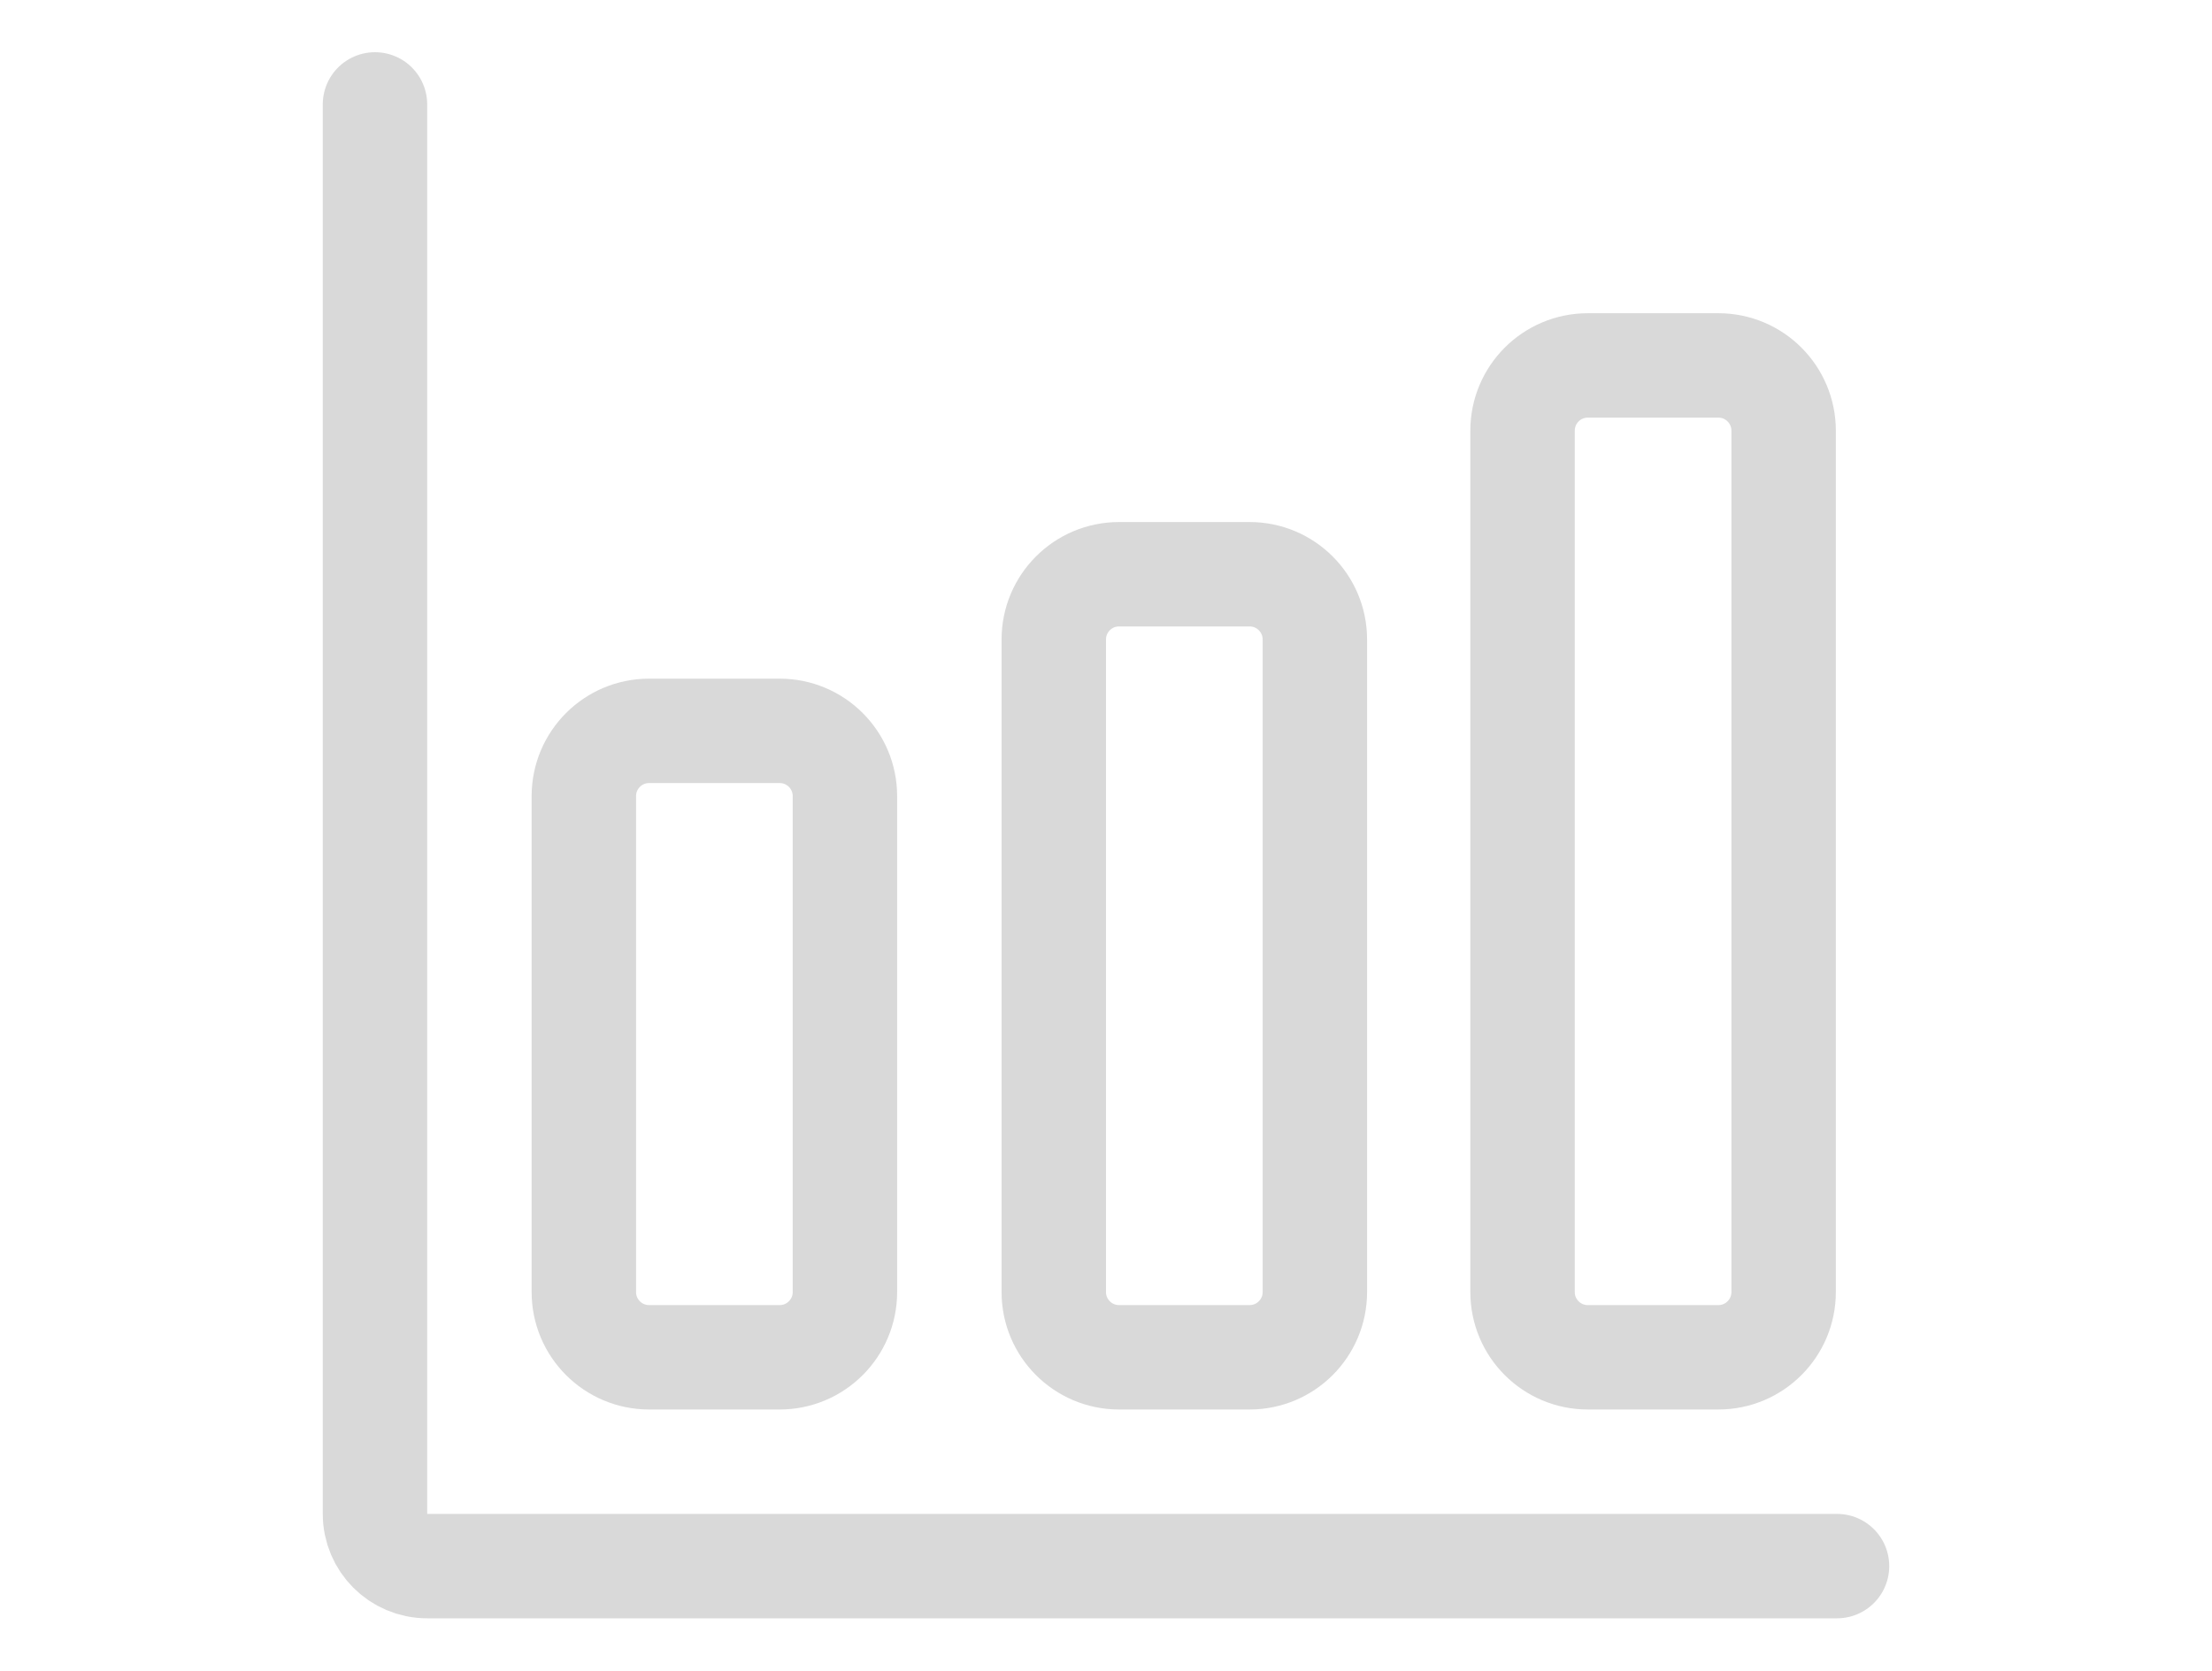
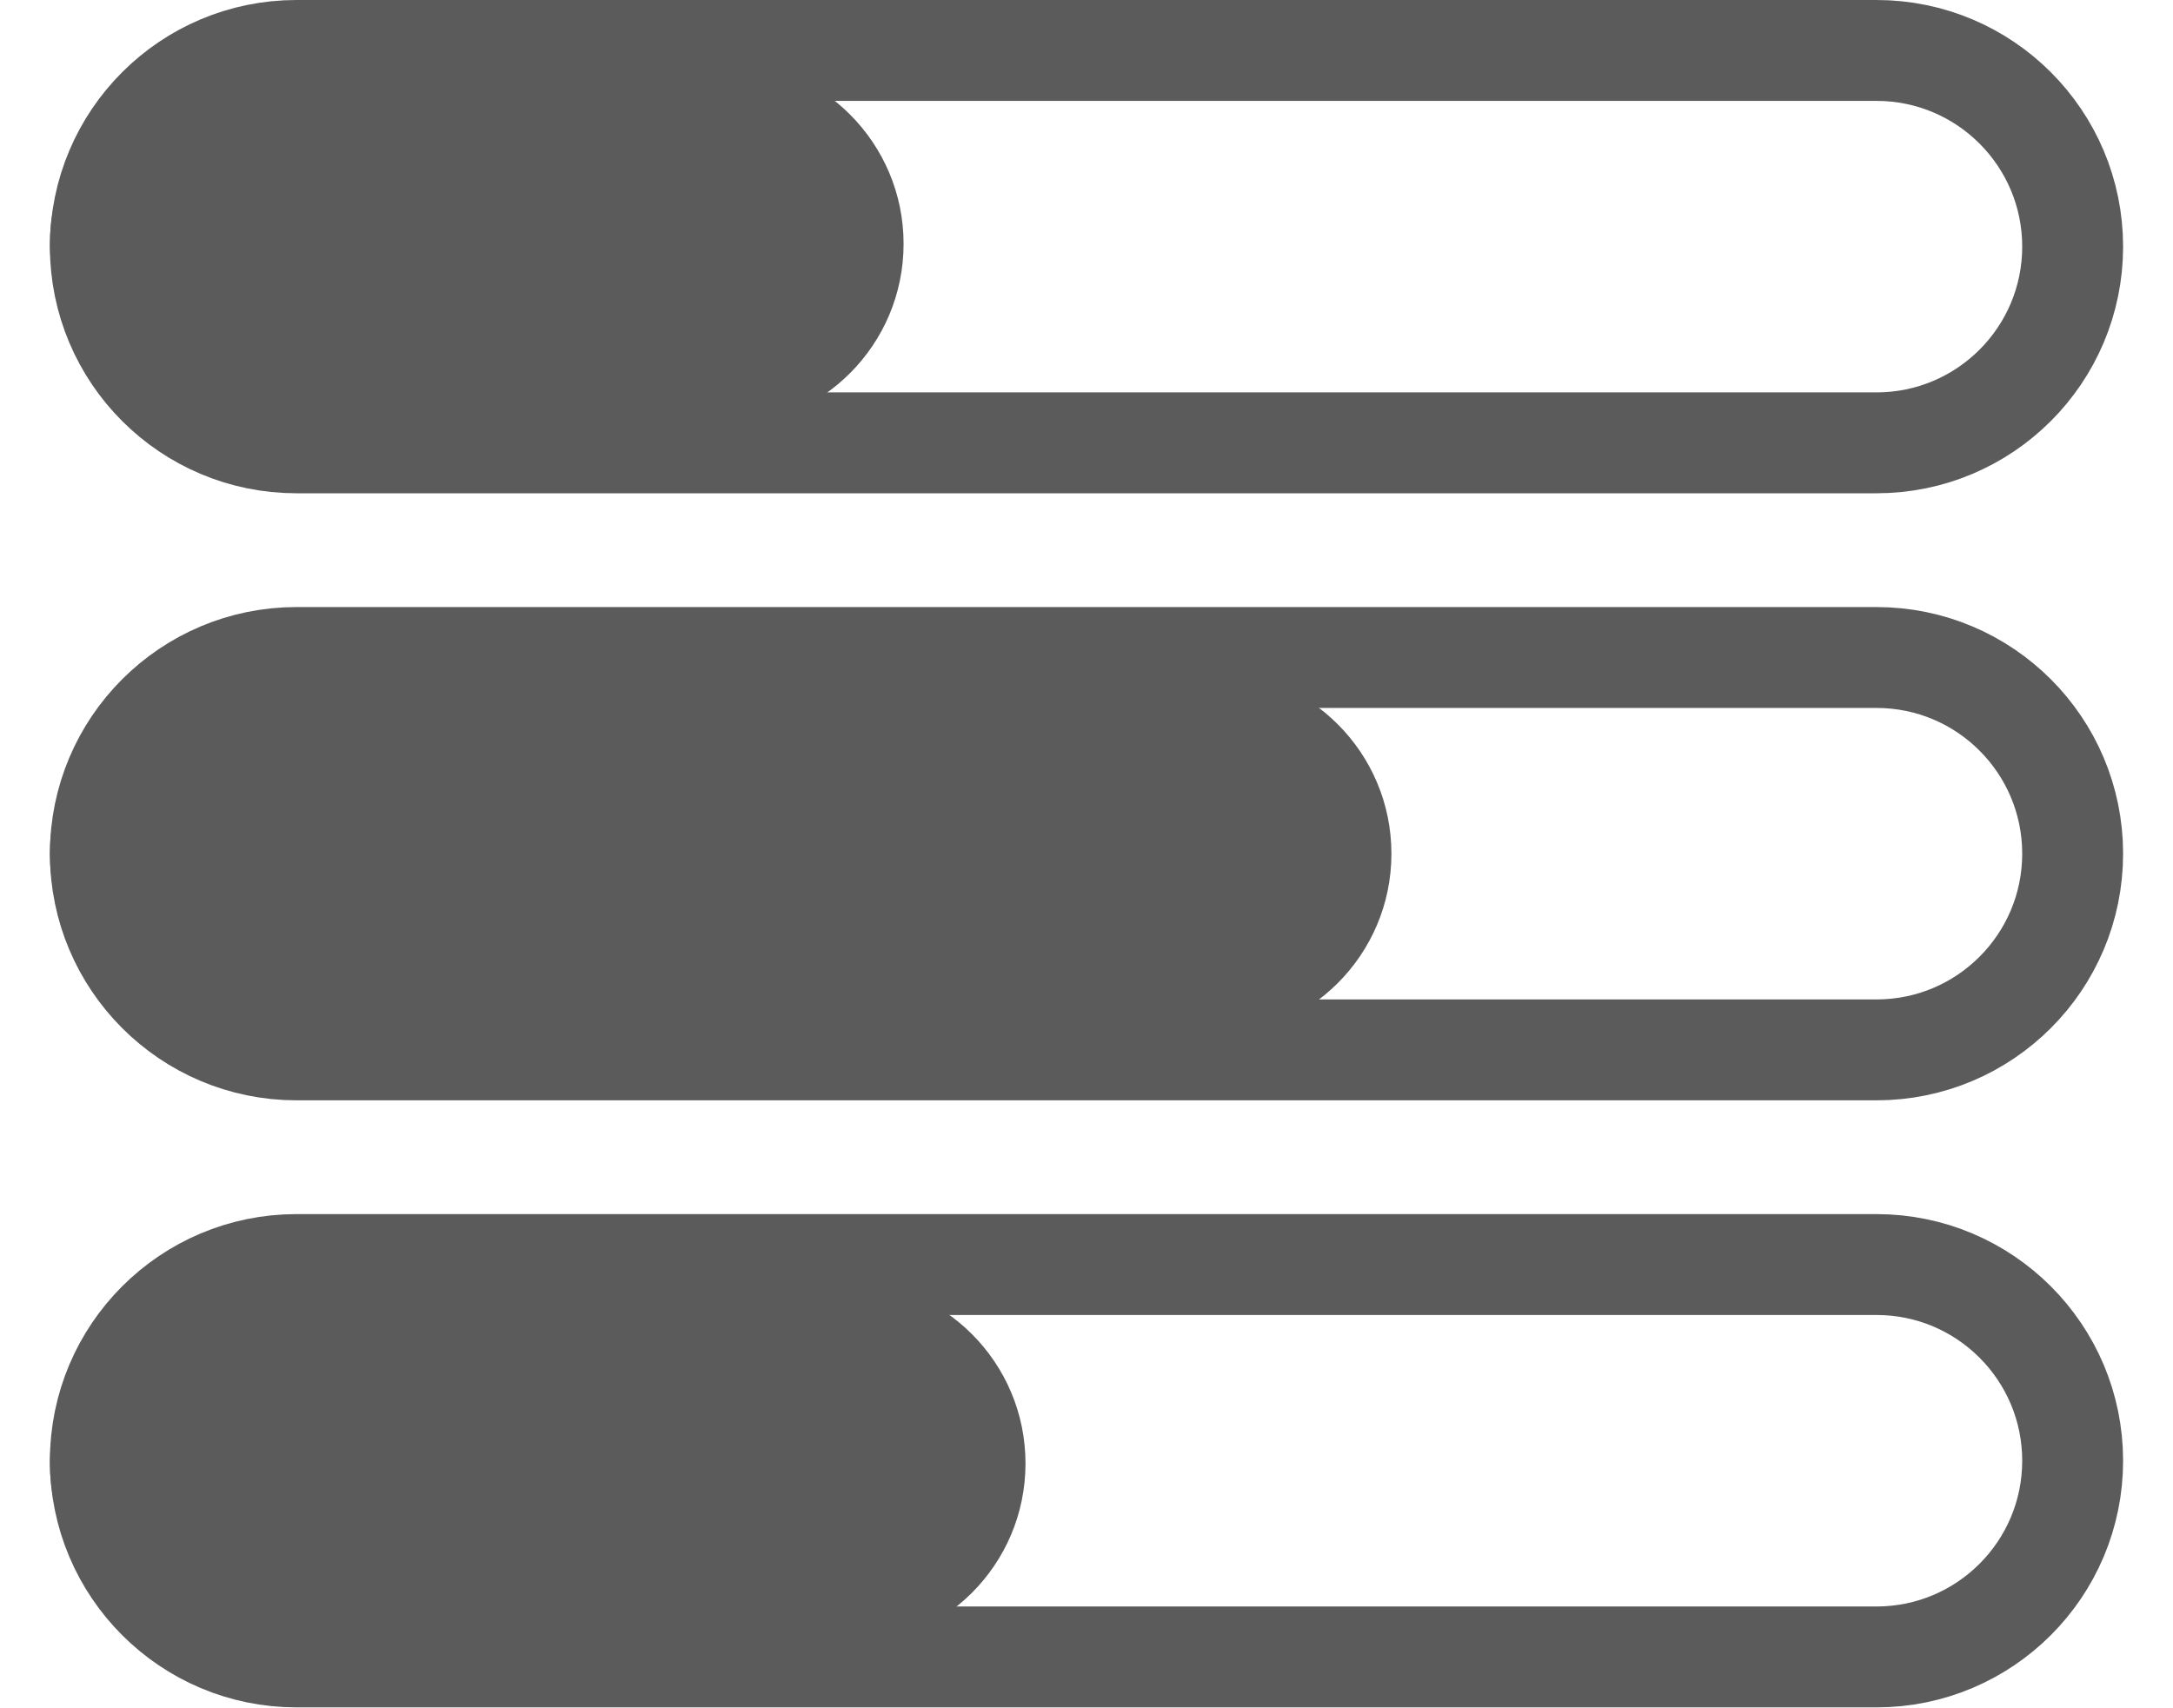
- <svg xmlns="http://www.w3.org/2000/svg" height="30.88" width="40.88" class="ionicon" viewBox="0 0 512 512">
-   <path d="M32 32v432a16 16 0 0016 16h432" fill="none" stroke="#d9d9d9" stroke-linecap="round" stroke-linejoin="round" stroke-width="32" />
-   <rect x="96" y="224" width="80" height="192" rx="20" ry="20" fill="none" stroke="#d9d9d9" stroke-linecap="round" stroke-linejoin="round" stroke-width="32" />
-   <rect x="240" y="176" width="80" height="240" rx="20" ry="20" fill="none" stroke="#d9d9d9" stroke-linecap="round" stroke-linejoin="round" stroke-width="32" />
-   <rect x="383.64" y="112" width="80" height="304" rx="20" ry="20" fill="none" stroke="#d9d9d9" stroke-linecap="round" stroke-linejoin="round" stroke-width="32" />
+ <svg xmlns="http://www.w3.org/2000/svg" width="28" height="22" viewBox="0 0 28 22" fill="none">
+   <rect x="1.293" y="0.65" width="25.414" height="5.056" rx="2.528" stroke="#5B5B5B" stroke-width="1.3" />
+   <rect x="1.293" y="8.472" width="25.414" height="5.056" rx="2.528" stroke="#5B5B5B" stroke-width="1.3" />
+   <rect x="1.293" y="16.294" width="25.414" height="5.056" rx="2.528" stroke="#5B5B5B" stroke-width="1.3" />
+   <rect x="0.643" y="0.785" width="11" height="4.714" rx="2.357" fill="#5B5B5B" />
+   <rect x="0.643" y="8.643" width="17.286" height="4.714" rx="2.357" fill="#5B5B5B" />
+   <rect x="0.643" y="16.5" width="12.571" height="4.714" rx="2.357" fill="#5B5B5B" />
</svg>
